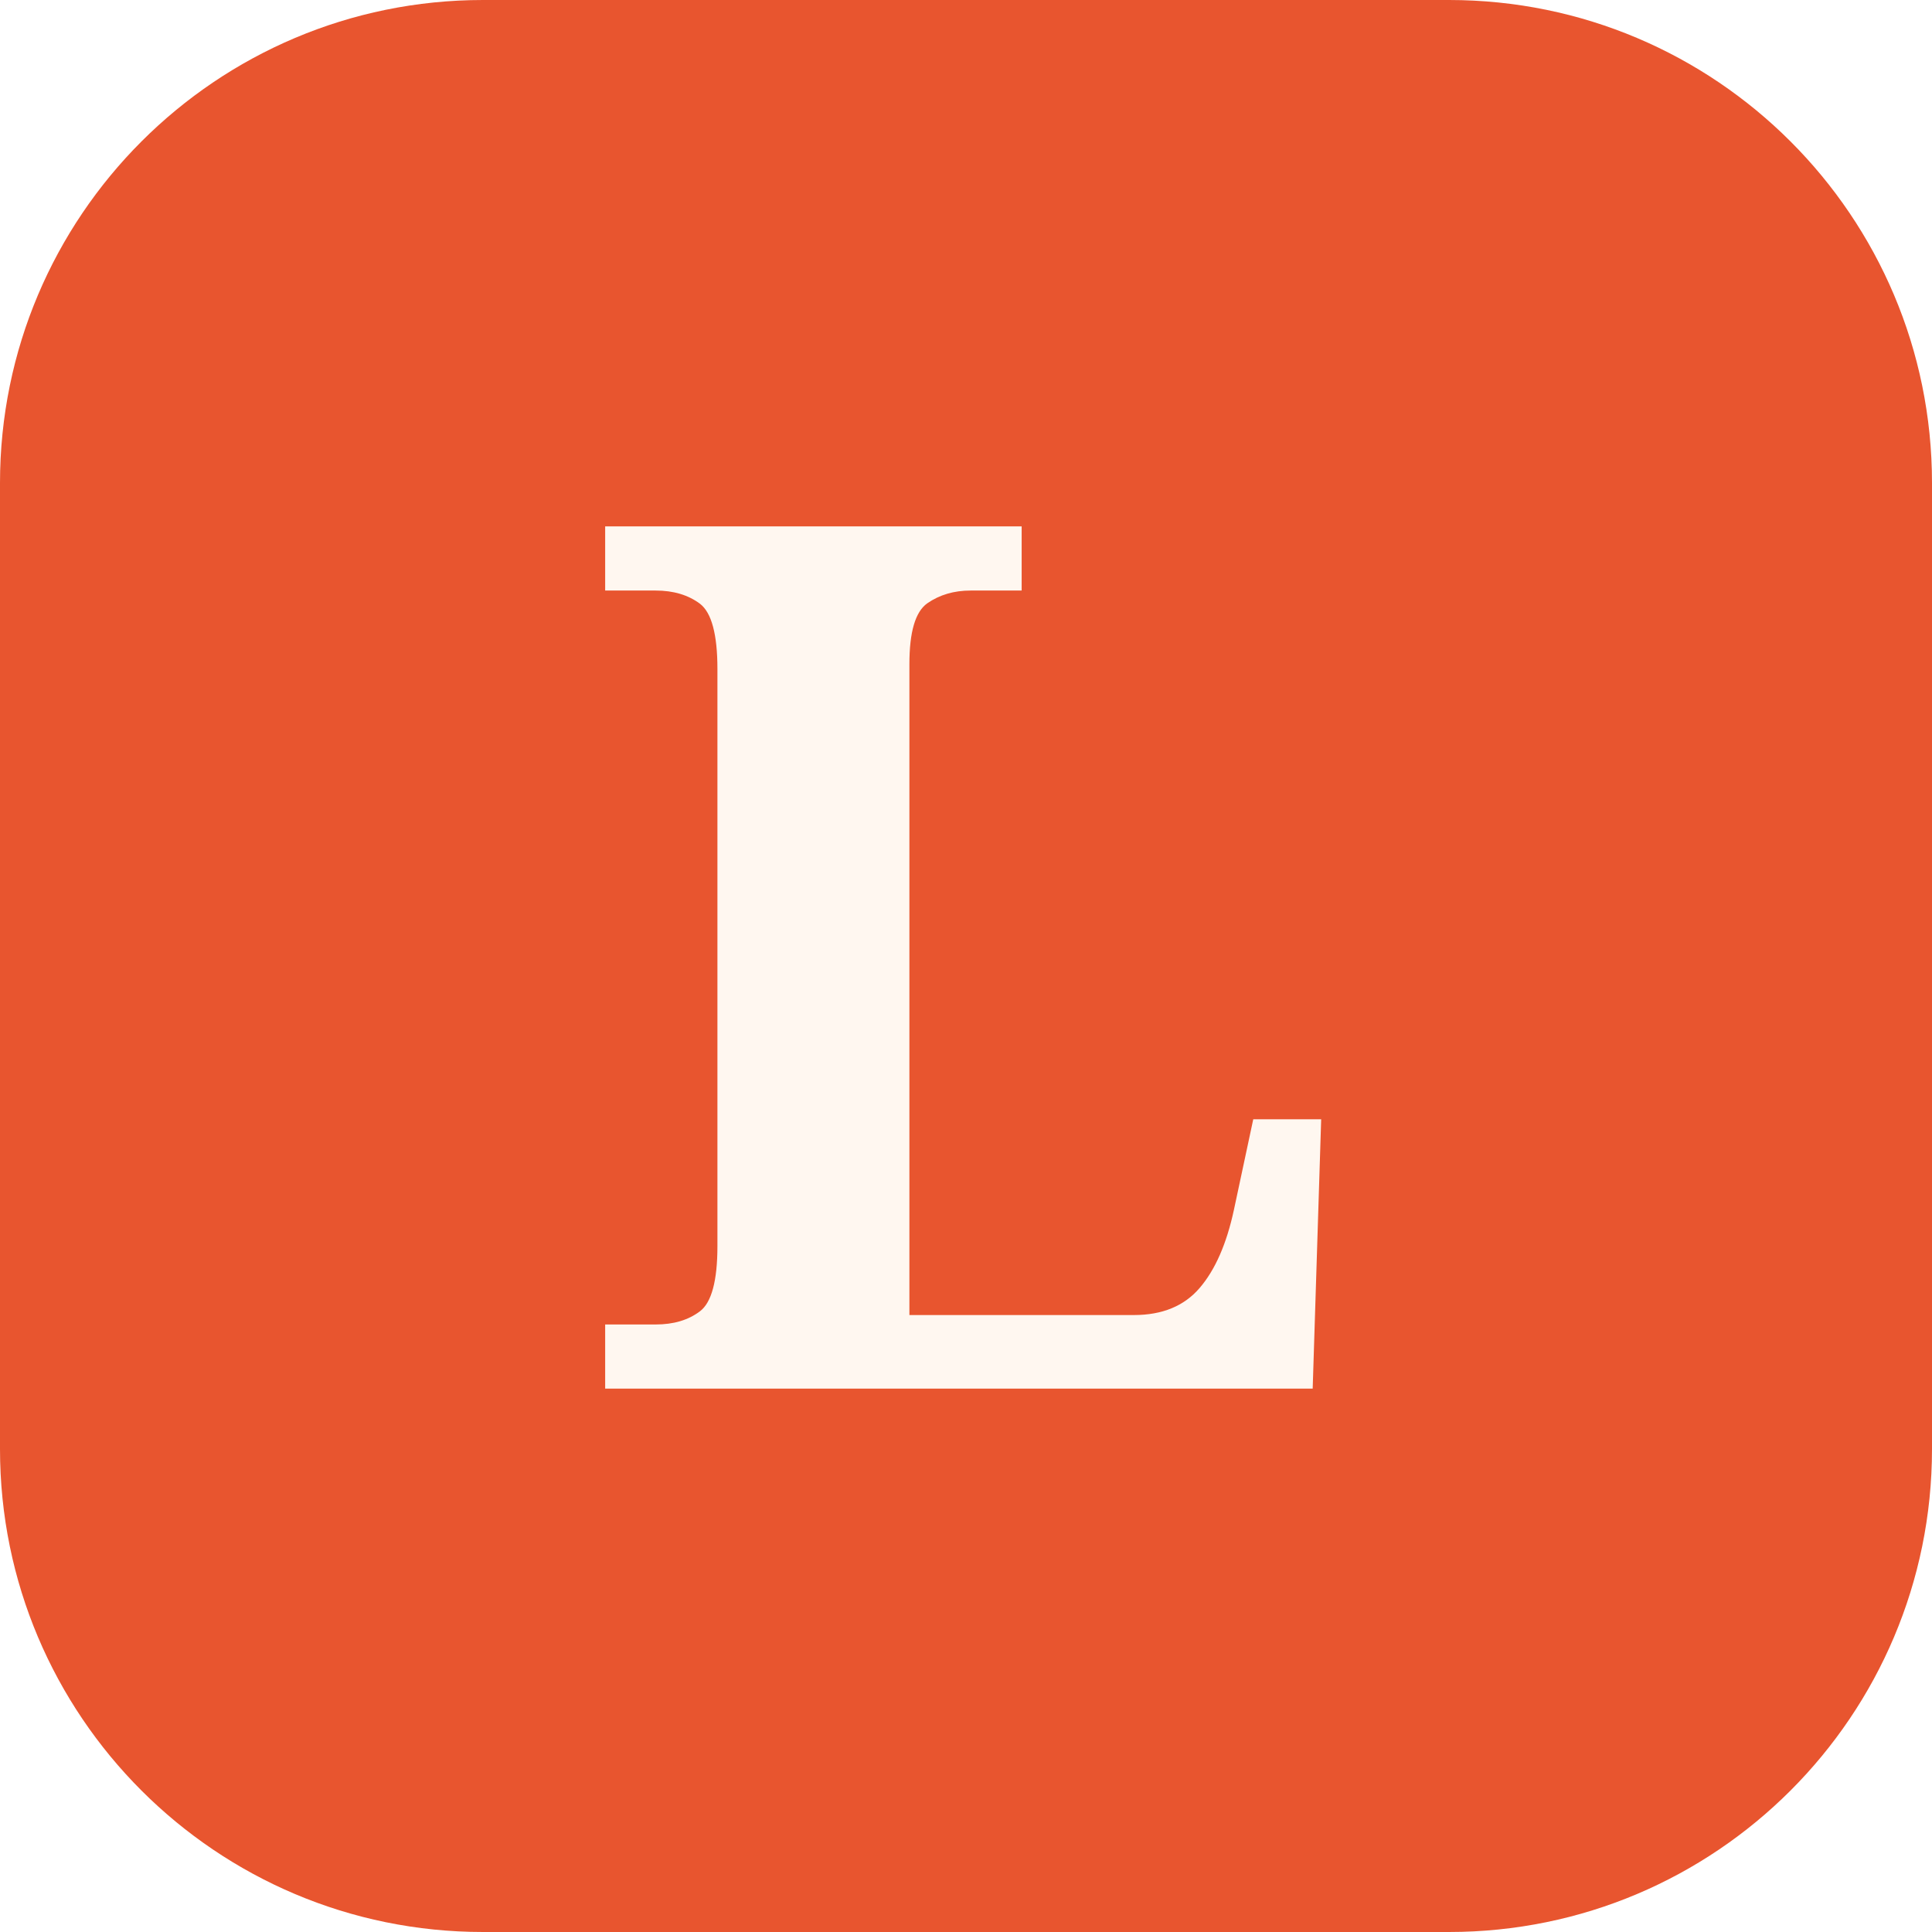
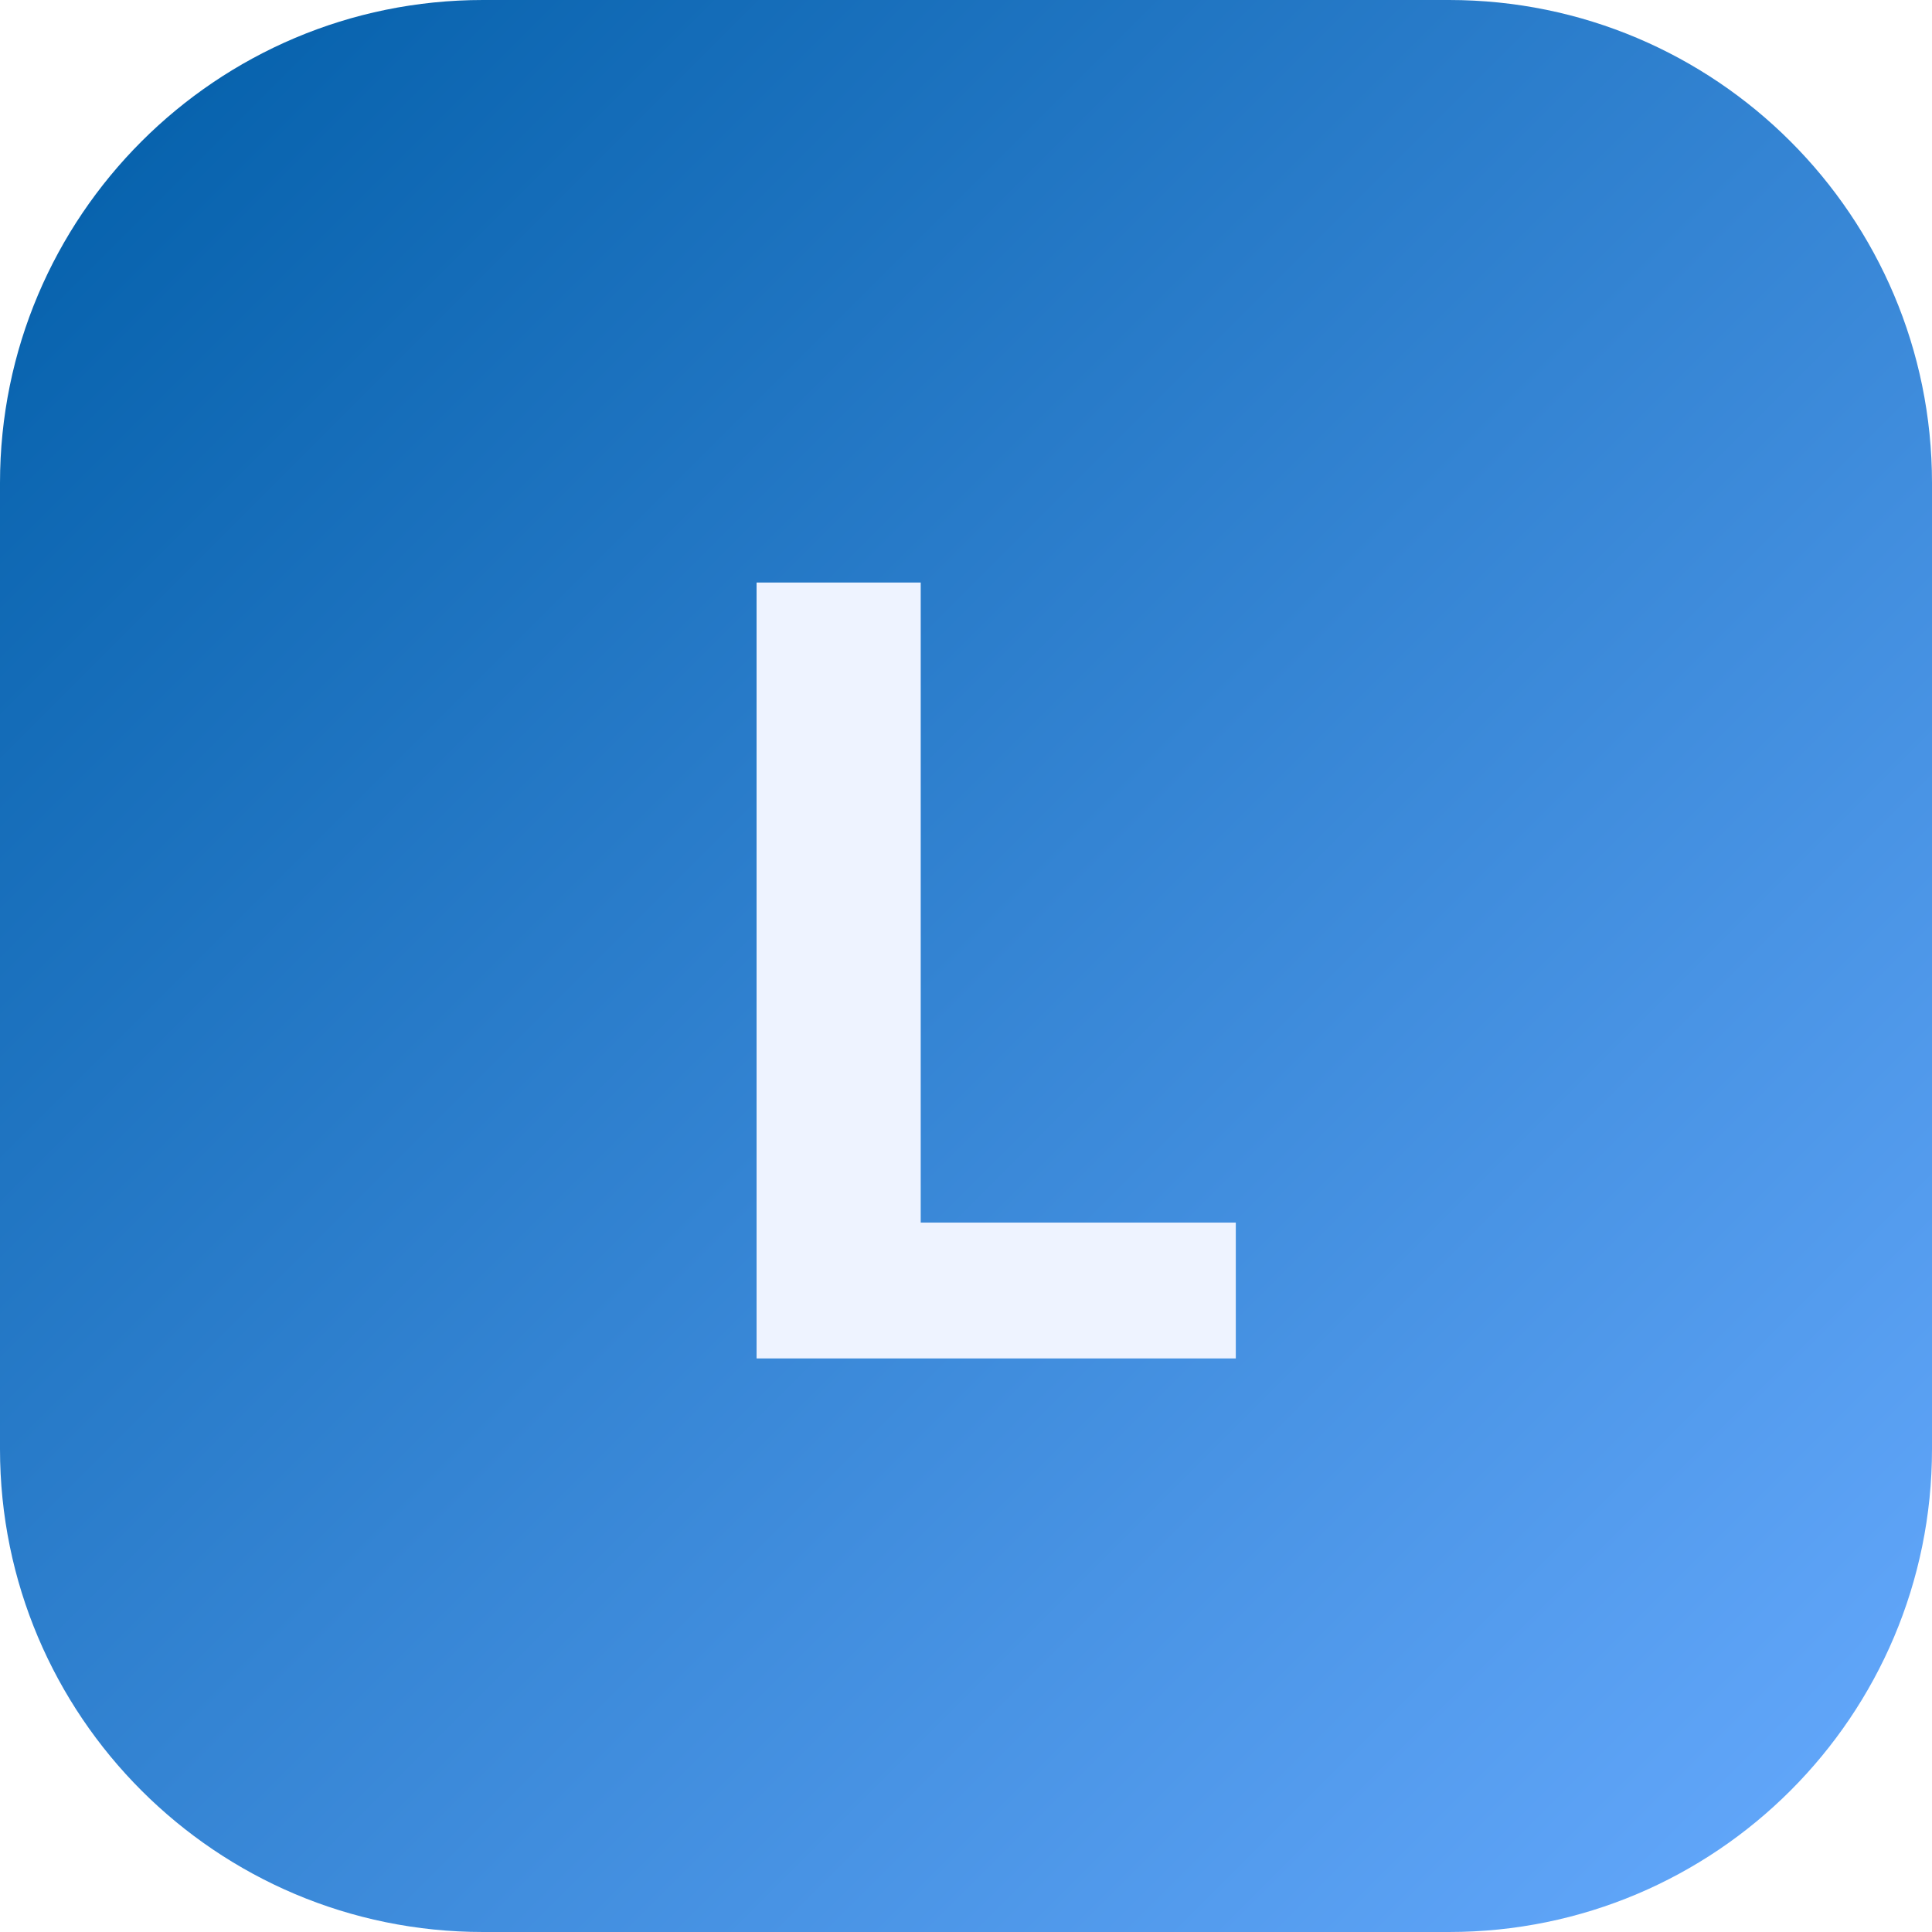
<svg xmlns="http://www.w3.org/2000/svg" viewBox="0 0 64 64">
-   <rect width="64" height="64" rx="16" fill="#E8552F" />
-   <text x="32" y="46" font-family="Newsreader, Georgia, serif" font-weight="600" font-size="40" fill="#FFF7F0" text-anchor="middle">L</text>
+   <defs>
+     <linearGradient id="g" x1="0" y1="0" x2="1" y2="1">
+       <stop offset="0" stop-color="#005da7" />
+       <stop offset="1" stop-color="#68abff" />
+     </linearGradient>
+   </defs>
+   <rect width="64" height="64" rx="16" fill="url(#g)" />
+   <text x="32" y="45" font-family="'Plus Jakarta Sans', system-ui, sans-serif" font-weight="800" font-size="36" fill="#eef3ff" text-anchor="middle">L</text>
</svg>
